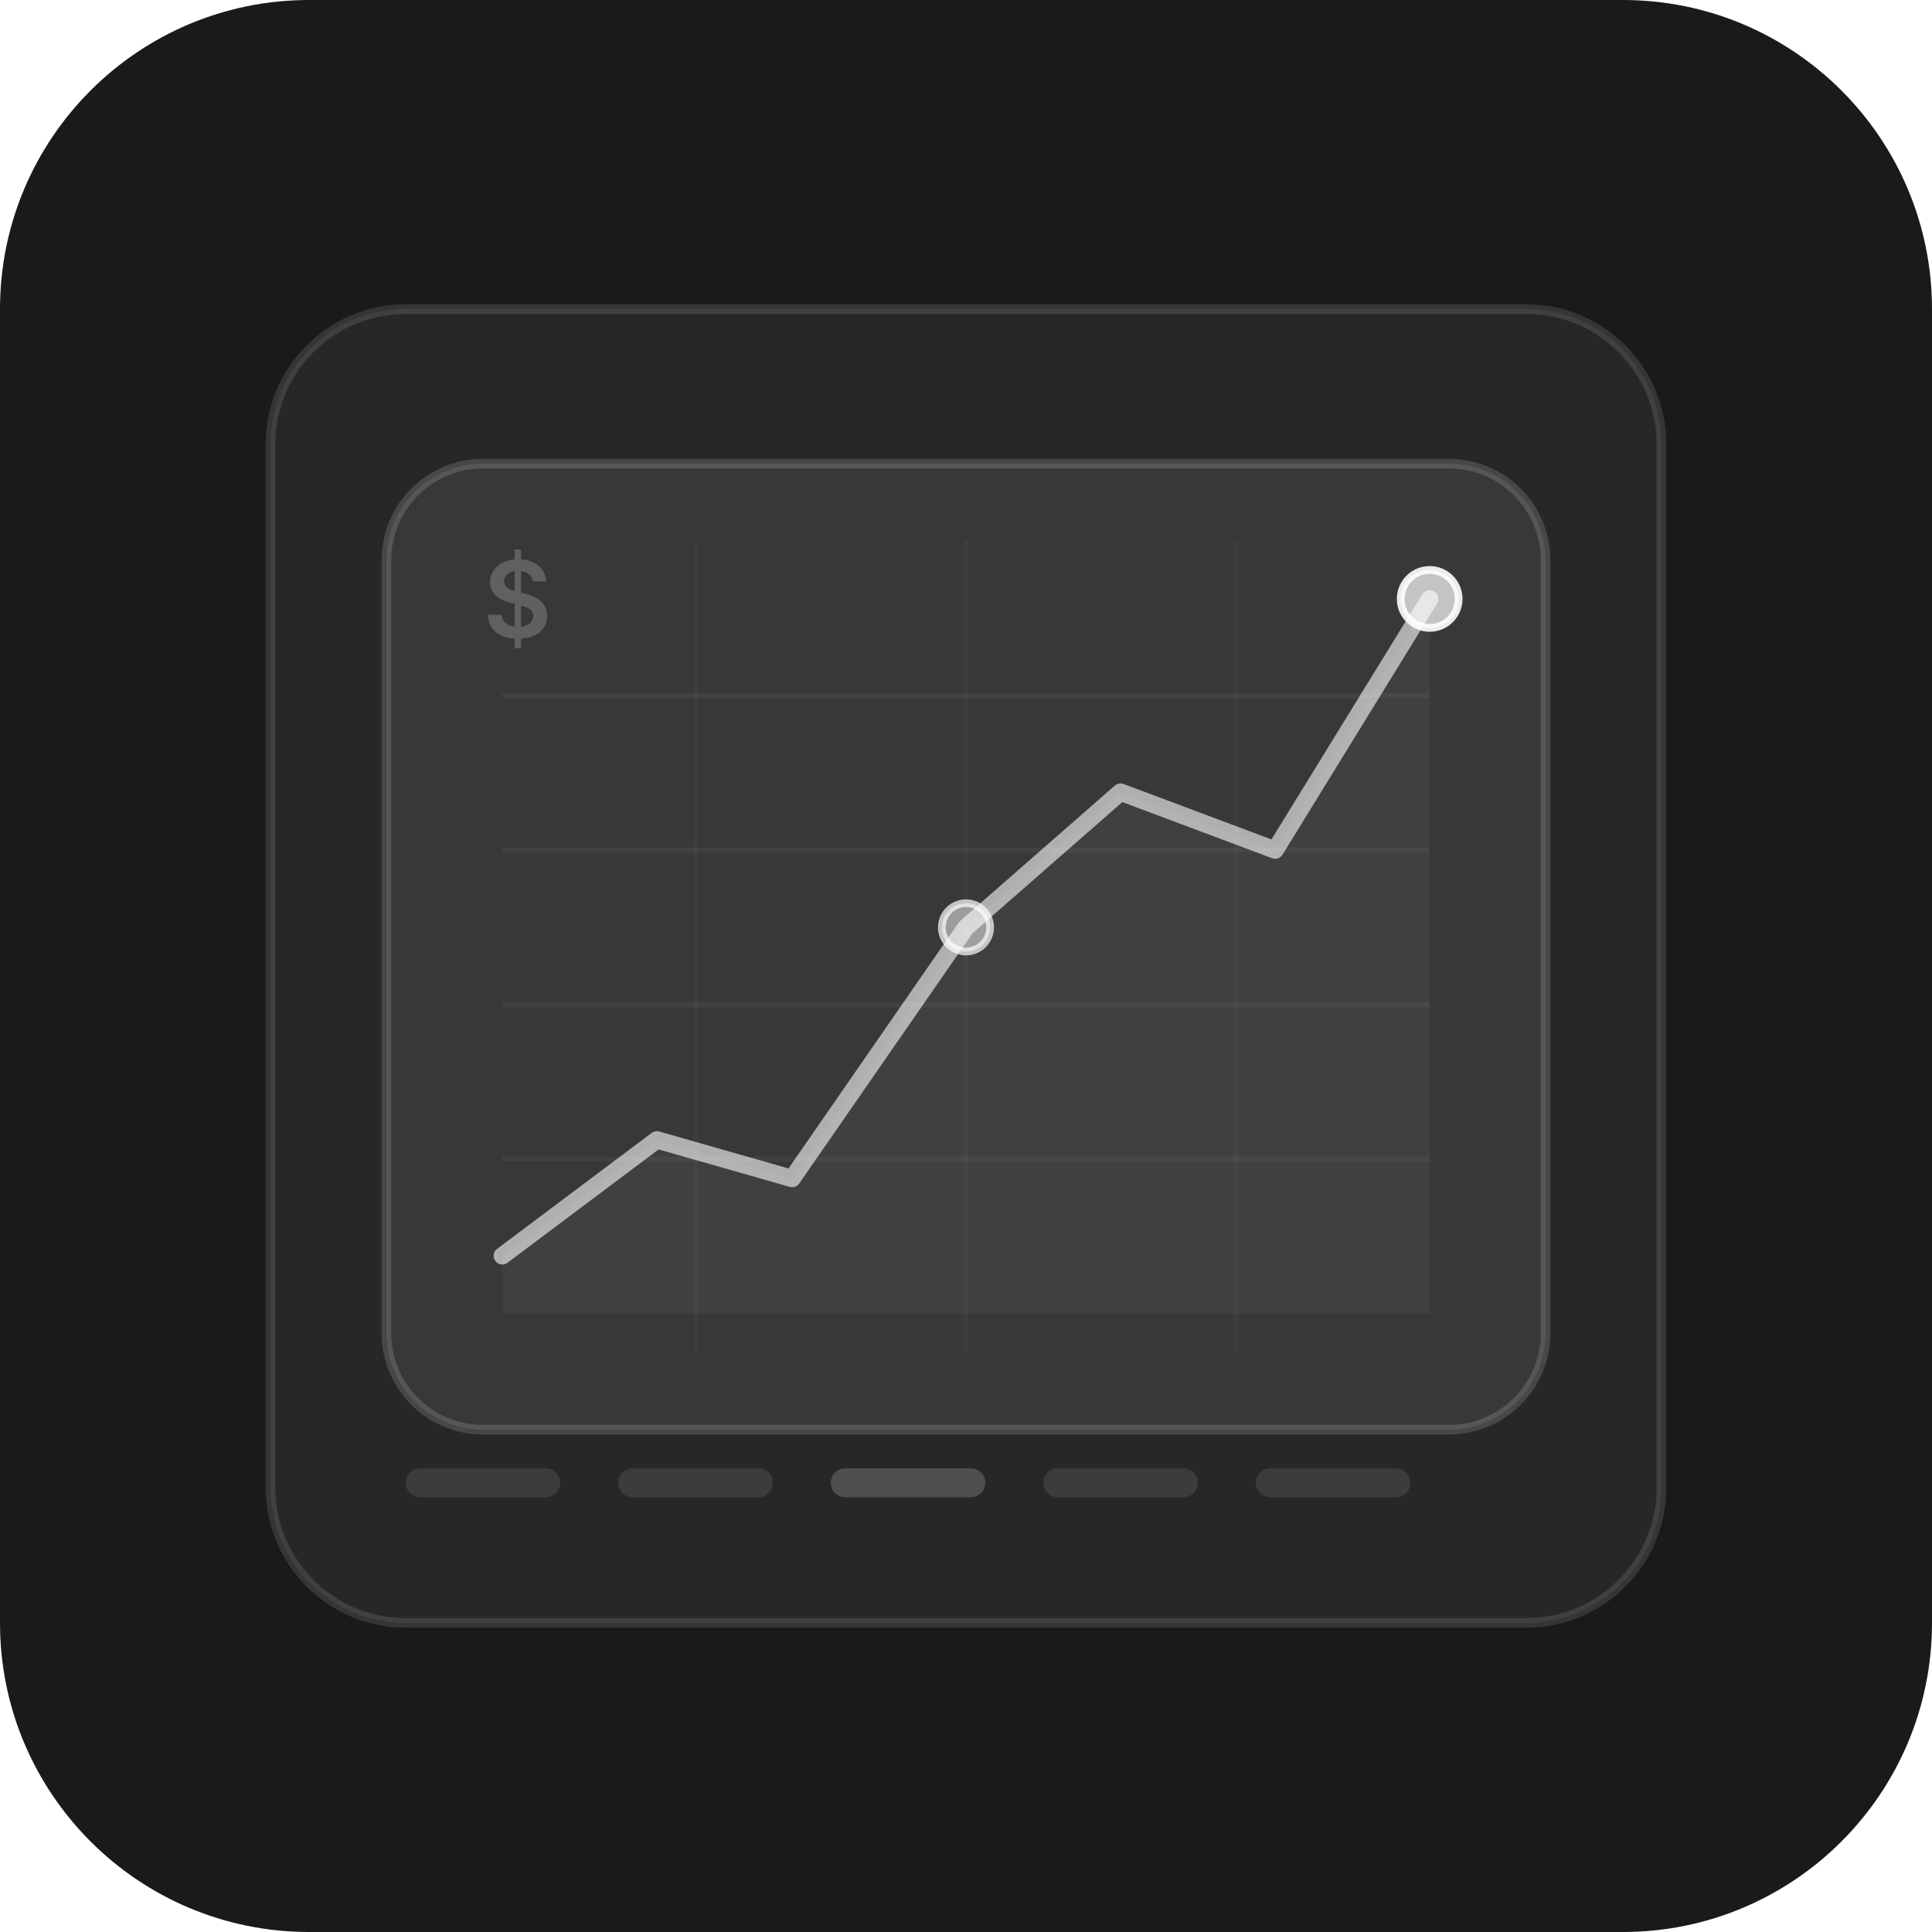
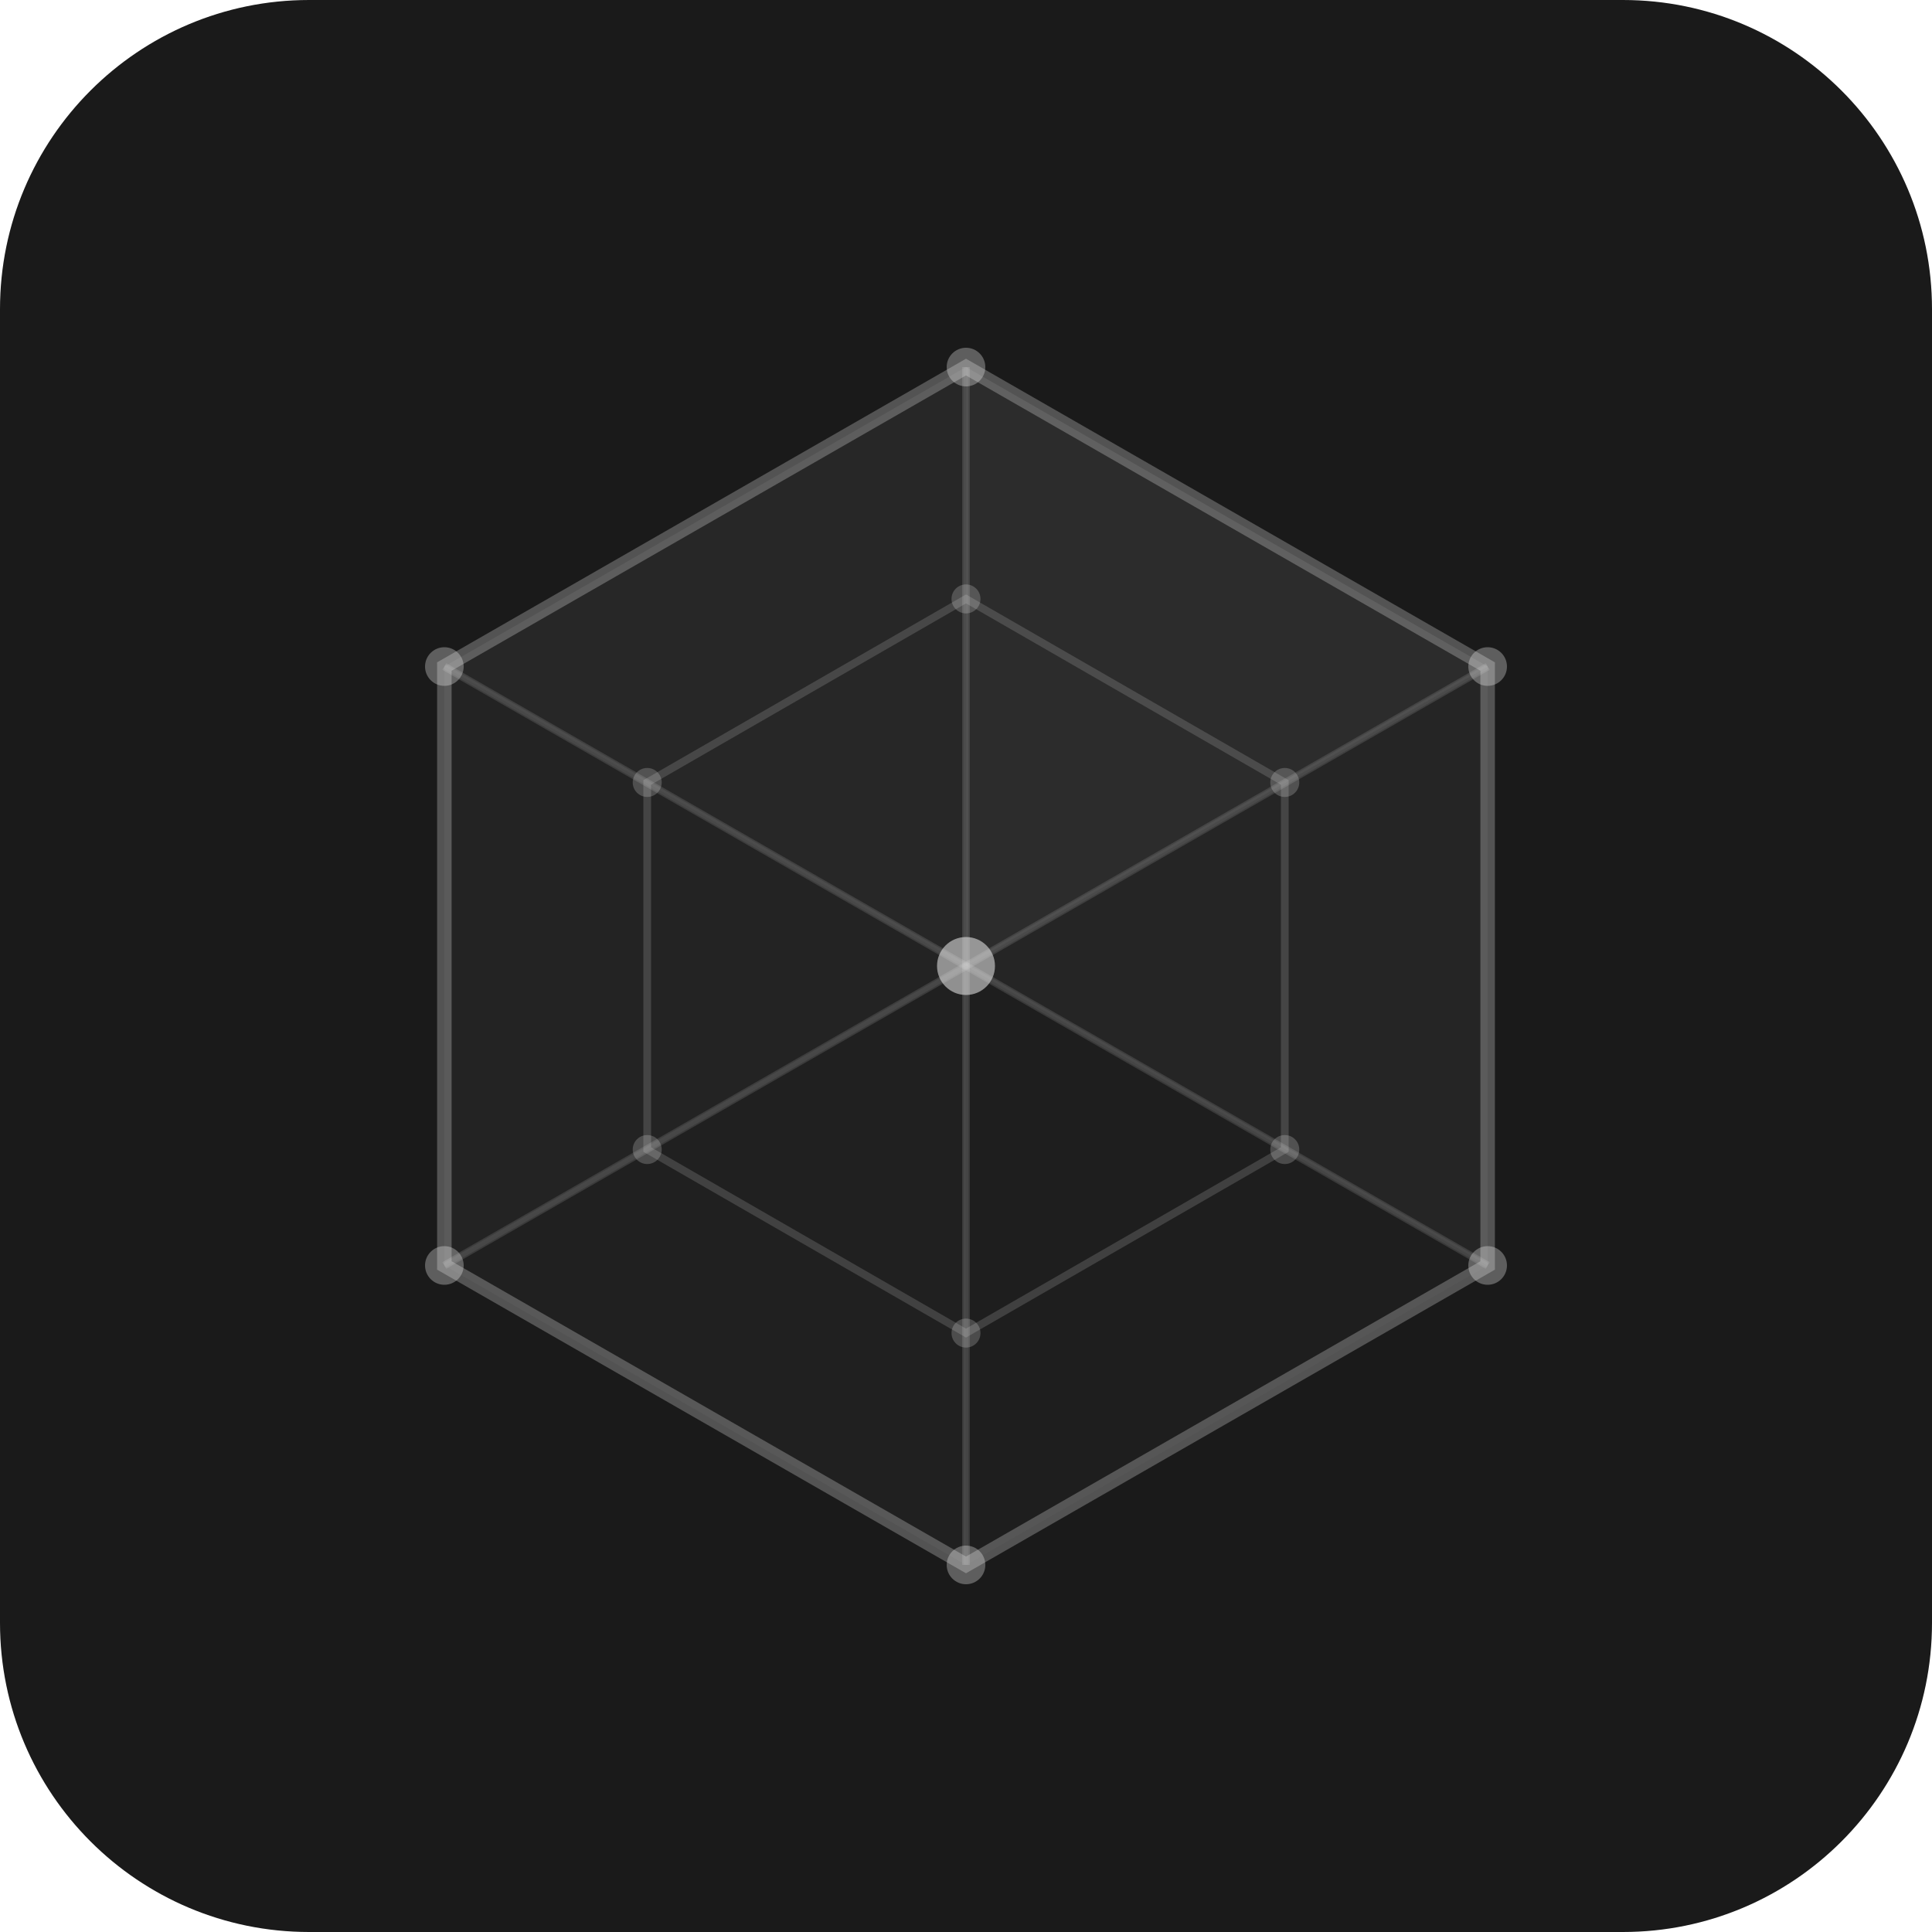
- <svg xmlns="http://www.w3.org/2000/svg" width="200" height="200" viewBox="0 0 200 200">
+ <svg xmlns="http://www.w3.org/2000/svg" width="200" height="200" viewBox="0 0 200 200" style="background:#1a1a1a">
  <rect width="200" height="200" fill="#1a1a1a" rx="32" />
-   <rect x="28" y="32" width="144" height="136" rx="14" fill="rgba(255,255,255,0.06)" stroke="rgba(255,255,255,0.12)" stroke-width="1" />
-   <rect x="40" y="48" width="120" height="100" rx="10" fill="rgba(255,255,255,0.08)" stroke="rgba(255,255,255,0.15)" stroke-width="1" />
-   <line x1="52" y1="72" x2="148" y2="72" stroke="rgba(255,255,255,0.05)" stroke-width="0.5" />
-   <line x1="52" y1="88" x2="148" y2="88" stroke="rgba(255,255,255,0.05)" stroke-width="0.5" />
-   <line x1="52" y1="104" x2="148" y2="104" stroke="rgba(255,255,255,0.05)" stroke-width="0.5" />
-   <line x1="52" y1="120" x2="148" y2="120" stroke="rgba(255,255,255,0.05)" stroke-width="0.5" />
-   <line x1="72" y1="56" x2="72" y2="140" stroke="rgba(255,255,255,0.03)" stroke-width="0.5" />
-   <line x1="100" y1="56" x2="100" y2="140" stroke="rgba(255,255,255,0.03)" stroke-width="0.5" />
-   <line x1="128" y1="56" x2="128" y2="140" stroke="rgba(255,255,255,0.03)" stroke-width="0.5" />
-   <polygon points="52,130 68,118 82,122 100,96 116,82 132,88 148,62 148,136 52,136" fill="rgba(255,255,255,0.04)" />
-   <polyline points="52,130 68,118 82,122 100,96 116,82 132,88 148,62" fill="none" stroke="rgba(255,255,255,0.6)" stroke-width="1.8" stroke-linecap="round" stroke-linejoin="round" />
-   <circle cx="100" cy="96" r="2.5" fill="rgba(255,255,255,0.5)" stroke="rgba(255,255,255,0.7)" stroke-width="0.8" />
-   <circle cx="148" cy="62" r="3" fill="rgba(255,255,255,0.7)" stroke="rgba(255,255,255,0.9)" stroke-width="0.8" />
-   <text x="50" y="66" fill="rgba(255,255,255,0.2)" font-family="-apple-system,system-ui,sans-serif" font-size="11" font-weight="600">$</text>
-   <rect x="42" y="152" width="16" height="3" rx="1.5" fill="rgba(255,255,255,0.1)" />
-   <rect x="64" y="152" width="16" height="3" rx="1.5" fill="rgba(255,255,255,0.1)" />
-   <rect x="86" y="152" width="16" height="3" rx="1.5" fill="rgba(255,255,255,0.18)" />
-   <rect x="108" y="152" width="16" height="3" rx="1.5" fill="rgba(255,255,255,0.1)" />
-   <rect x="130" y="152" width="16" height="3" rx="1.5" fill="rgba(255,255,255,0.1)" />
+   <g transform="translate(100,100)">
+     <polygon points="0,-62 54,-31 54,31 0,62 -54,31 -54,-31" fill="none" stroke="rgba(255,255,255,0.25)" stroke-width="1.5" />
+     <line x1="0" y1="0" x2="0" y2="-62" stroke="rgba(255,255,255,0.12)" stroke-width="0.8" />
+     <line x1="0" y1="0" x2="54" y2="-31" stroke="rgba(255,255,255,0.12)" stroke-width="0.8" />
+     <line x1="0" y1="0" x2="54" y2="31" stroke="rgba(255,255,255,0.12)" stroke-width="0.8" />
+     <line x1="0" y1="0" x2="0" y2="62" stroke="rgba(255,255,255,0.12)" stroke-width="0.8" />
+     <line x1="0" y1="0" x2="-54" y2="31" stroke="rgba(255,255,255,0.12)" stroke-width="0.8" />
+     <line x1="0" y1="0" x2="-54" y2="-31" stroke="rgba(255,255,255,0.12)" stroke-width="0.8" />
+     <polygon points="0,-38 33,-19 33,19 0,38 -33,19 -33,-19" fill="none" stroke="rgba(255,255,255,0.15)" stroke-width="0.8" />
+     <polygon points="0,0 0,-62 -54,-31" fill="rgba(255,255,255,0.06)" />
+     <polygon points="0,0 -54,-31 -54,31" fill="rgba(255,255,255,0.04)" />
+     <polygon points="0,0 0,-62 54,-31" fill="rgba(255,255,255,0.08)" />
+     <polygon points="0,0 54,-31 54,31" fill="rgba(255,255,255,0.05)" />
+     <polygon points="0,0 54,31 0,62" fill="rgba(255,255,255,0.02)" />
+     <polygon points="0,0 0,62 -54,31" fill="rgba(255,255,255,0.03)" />
+     <circle cx="0" cy="0" r="3" fill="rgba(255,255,255,0.5)" />
+     <circle cx="0" cy="-62" r="2" fill="rgba(255,255,255,0.3)" />
+     <circle cx="54" cy="-31" r="2" fill="rgba(255,255,255,0.3)" />
+     <circle cx="54" cy="31" r="2" fill="rgba(255,255,255,0.3)" />
+     <circle cx="0" cy="62" r="2" fill="rgba(255,255,255,0.3)" />
+     <circle cx="-54" cy="31" r="2" fill="rgba(255,255,255,0.3)" />
+     <circle cx="-54" cy="-31" r="2" fill="rgba(255,255,255,0.3)" />
+     <circle cx="0" cy="-38" r="1.5" fill="rgba(255,255,255,0.2)" />
+     <circle cx="33" cy="-19" r="1.5" fill="rgba(255,255,255,0.2)" />
+     <circle cx="33" cy="19" r="1.5" fill="rgba(255,255,255,0.2)" />
+     <circle cx="0" cy="38" r="1.5" fill="rgba(255,255,255,0.2)" />
+     <circle cx="-33" cy="19" r="1.5" fill="rgba(255,255,255,0.2)" />
+     <circle cx="-33" cy="-19" r="1.5" fill="rgba(255,255,255,0.2)" />
+     <line x1="-54" y1="-31" x2="54" y2="31" stroke="rgba(255,255,255,0.06)" stroke-width="0.5" />
+     <line x1="54" y1="-31" x2="-54" y2="31" stroke="rgba(255,255,255,0.06)" stroke-width="0.5" />
+     <line x1="0" y1="-62" x2="0" y2="62" stroke="rgba(255,255,255,0.06)" stroke-width="0.5" />
+   </g>
</svg>
